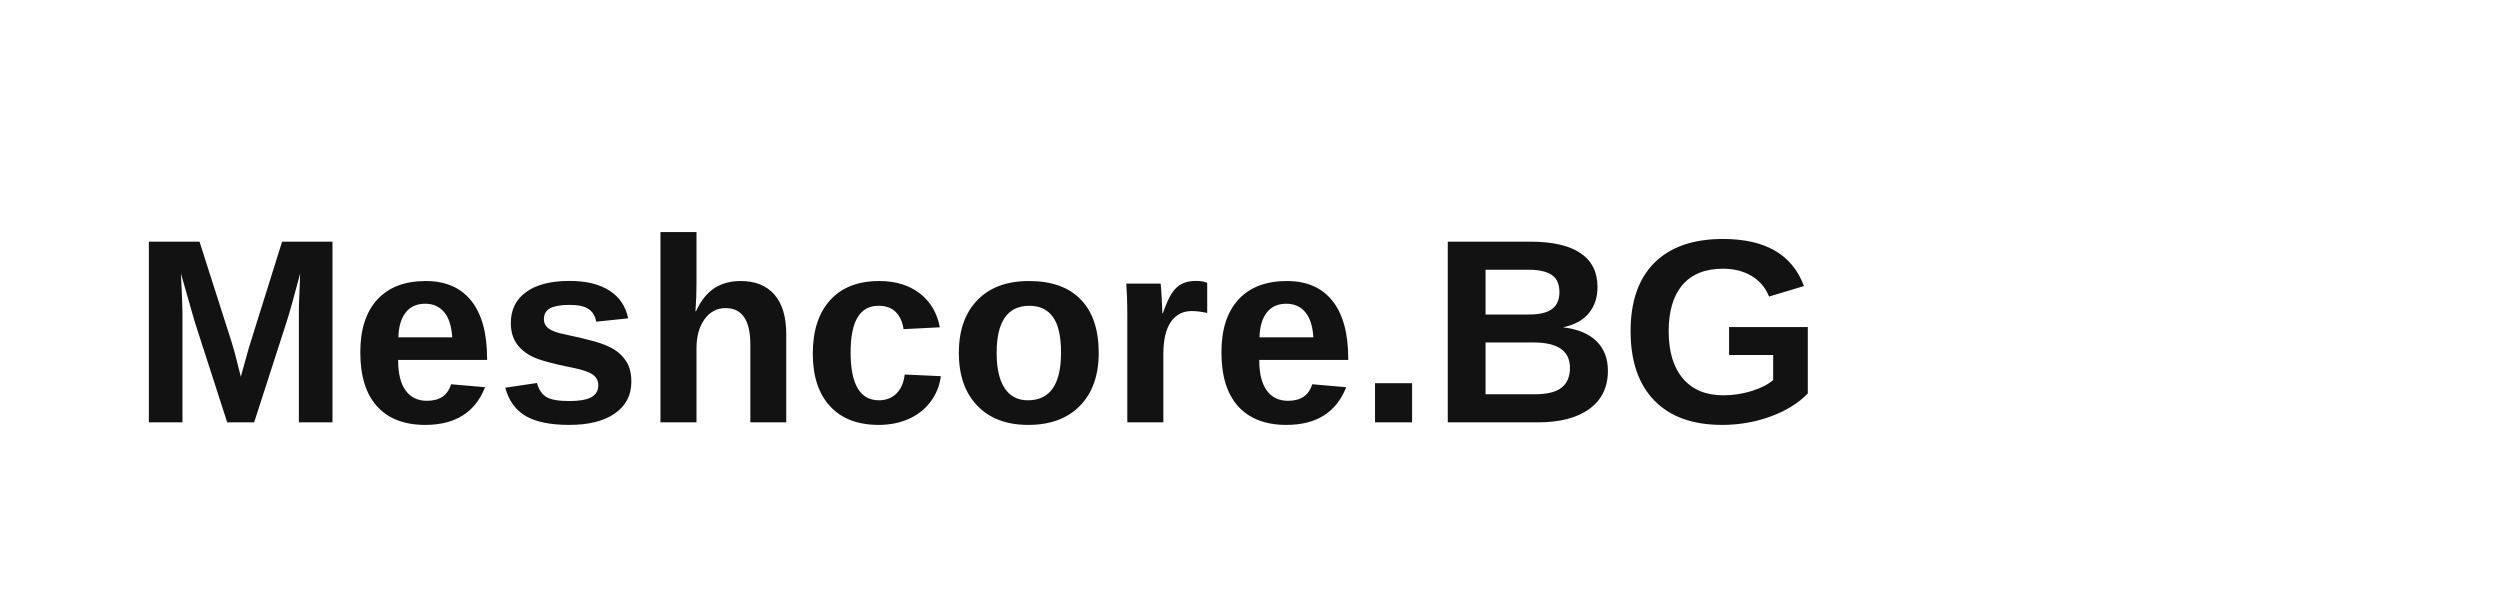
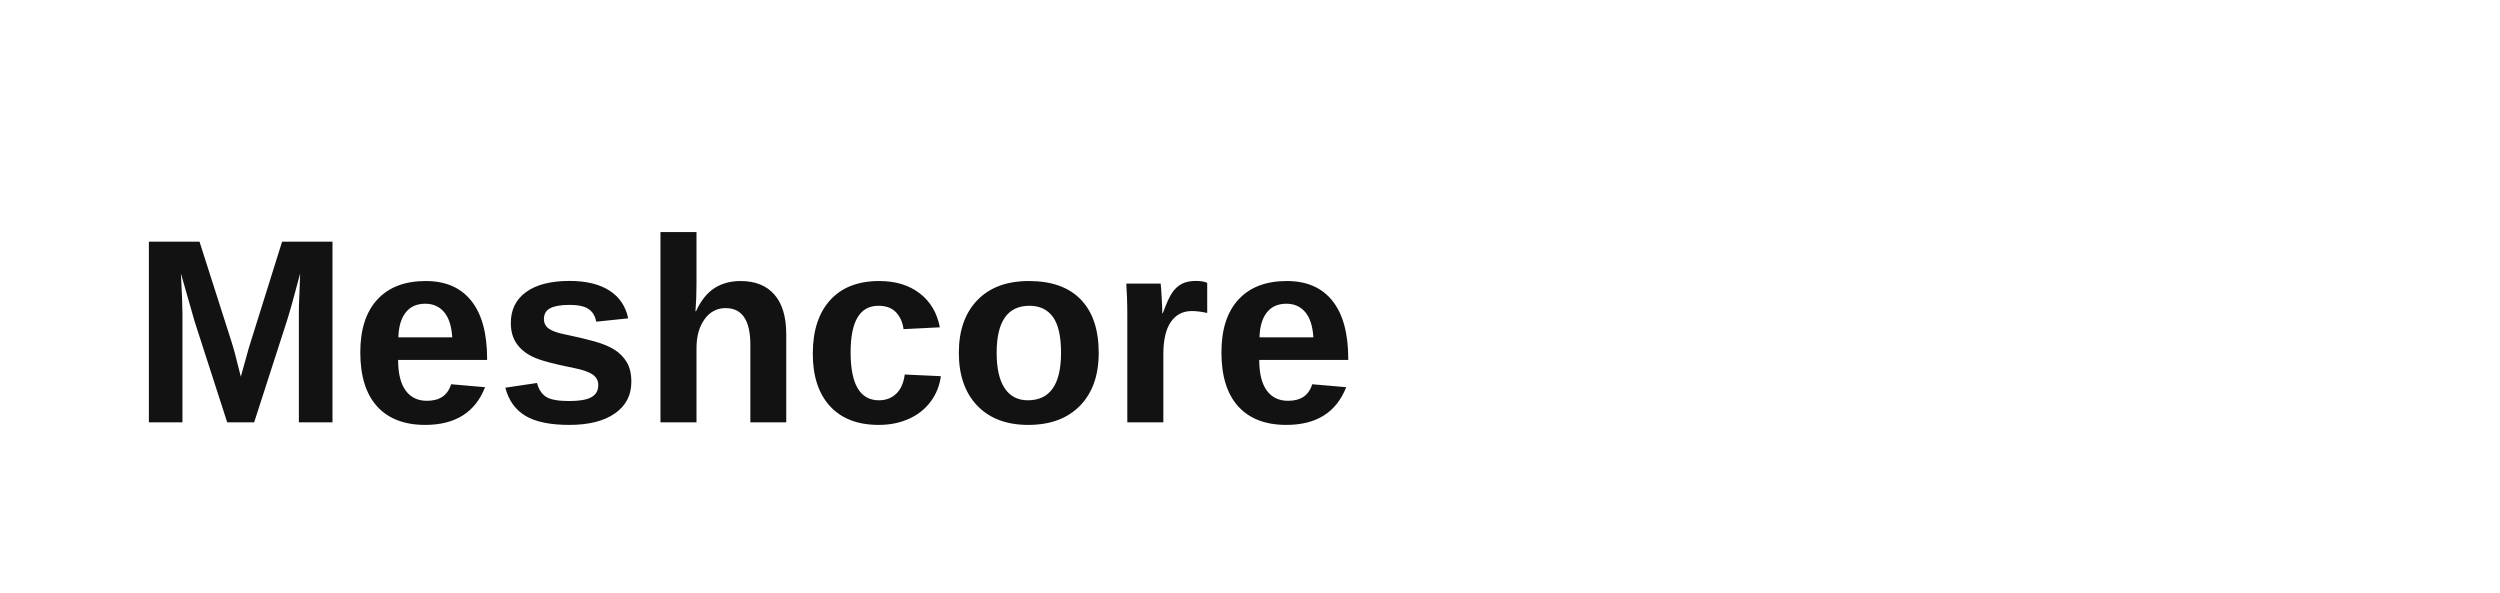
<svg xmlns="http://www.w3.org/2000/svg" width="4317.882" height="1022.501" viewBox="0 0 1142.44 270.537" version="1.1">
-   <text x="60" y="193" style="font-size:120px;font-weight:700;font-family:'Arial Black',Arial,sans-serif;fill:#121212;fill-opacity:1;dominant-baseline:auto">Meshcore.BG</text>
+   <text x="60" y="193" style="font-size:120px;font-weight:700;font-family:'Arial Black',Arial,sans-serif;fill:#121212;fill-opacity:1;dominant-baseline:auto">Meshcore</text>
</svg>
